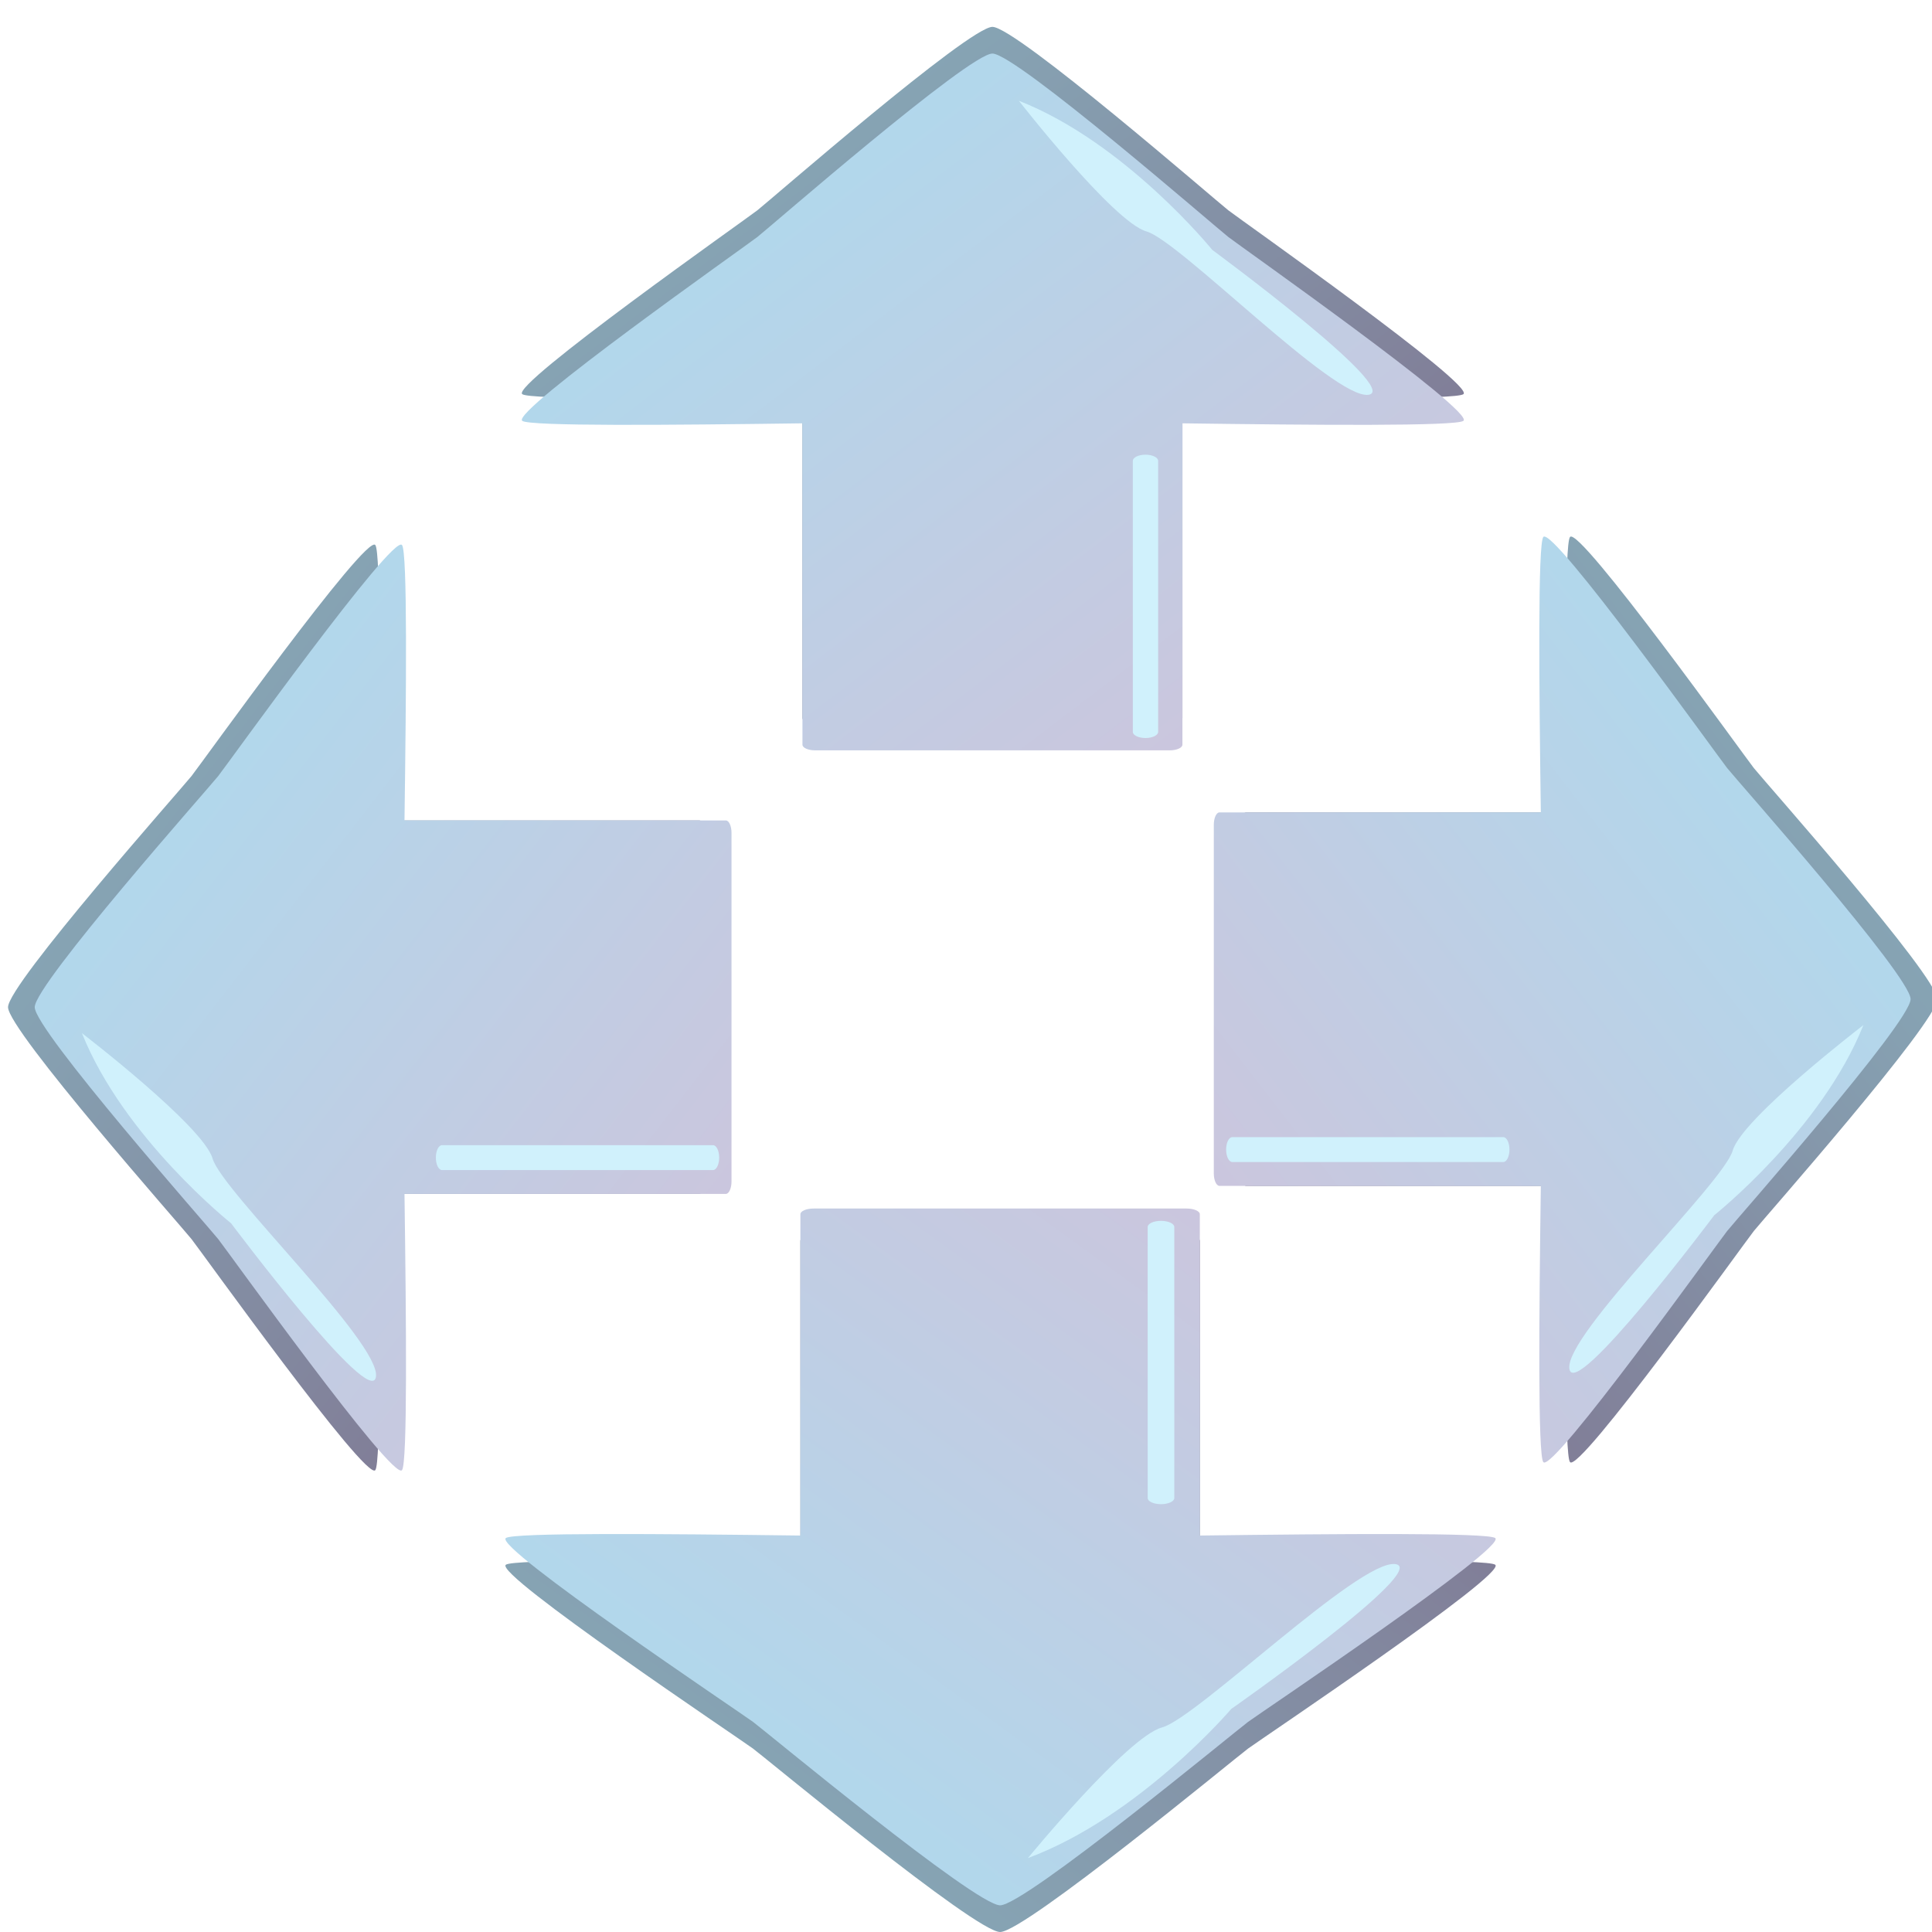
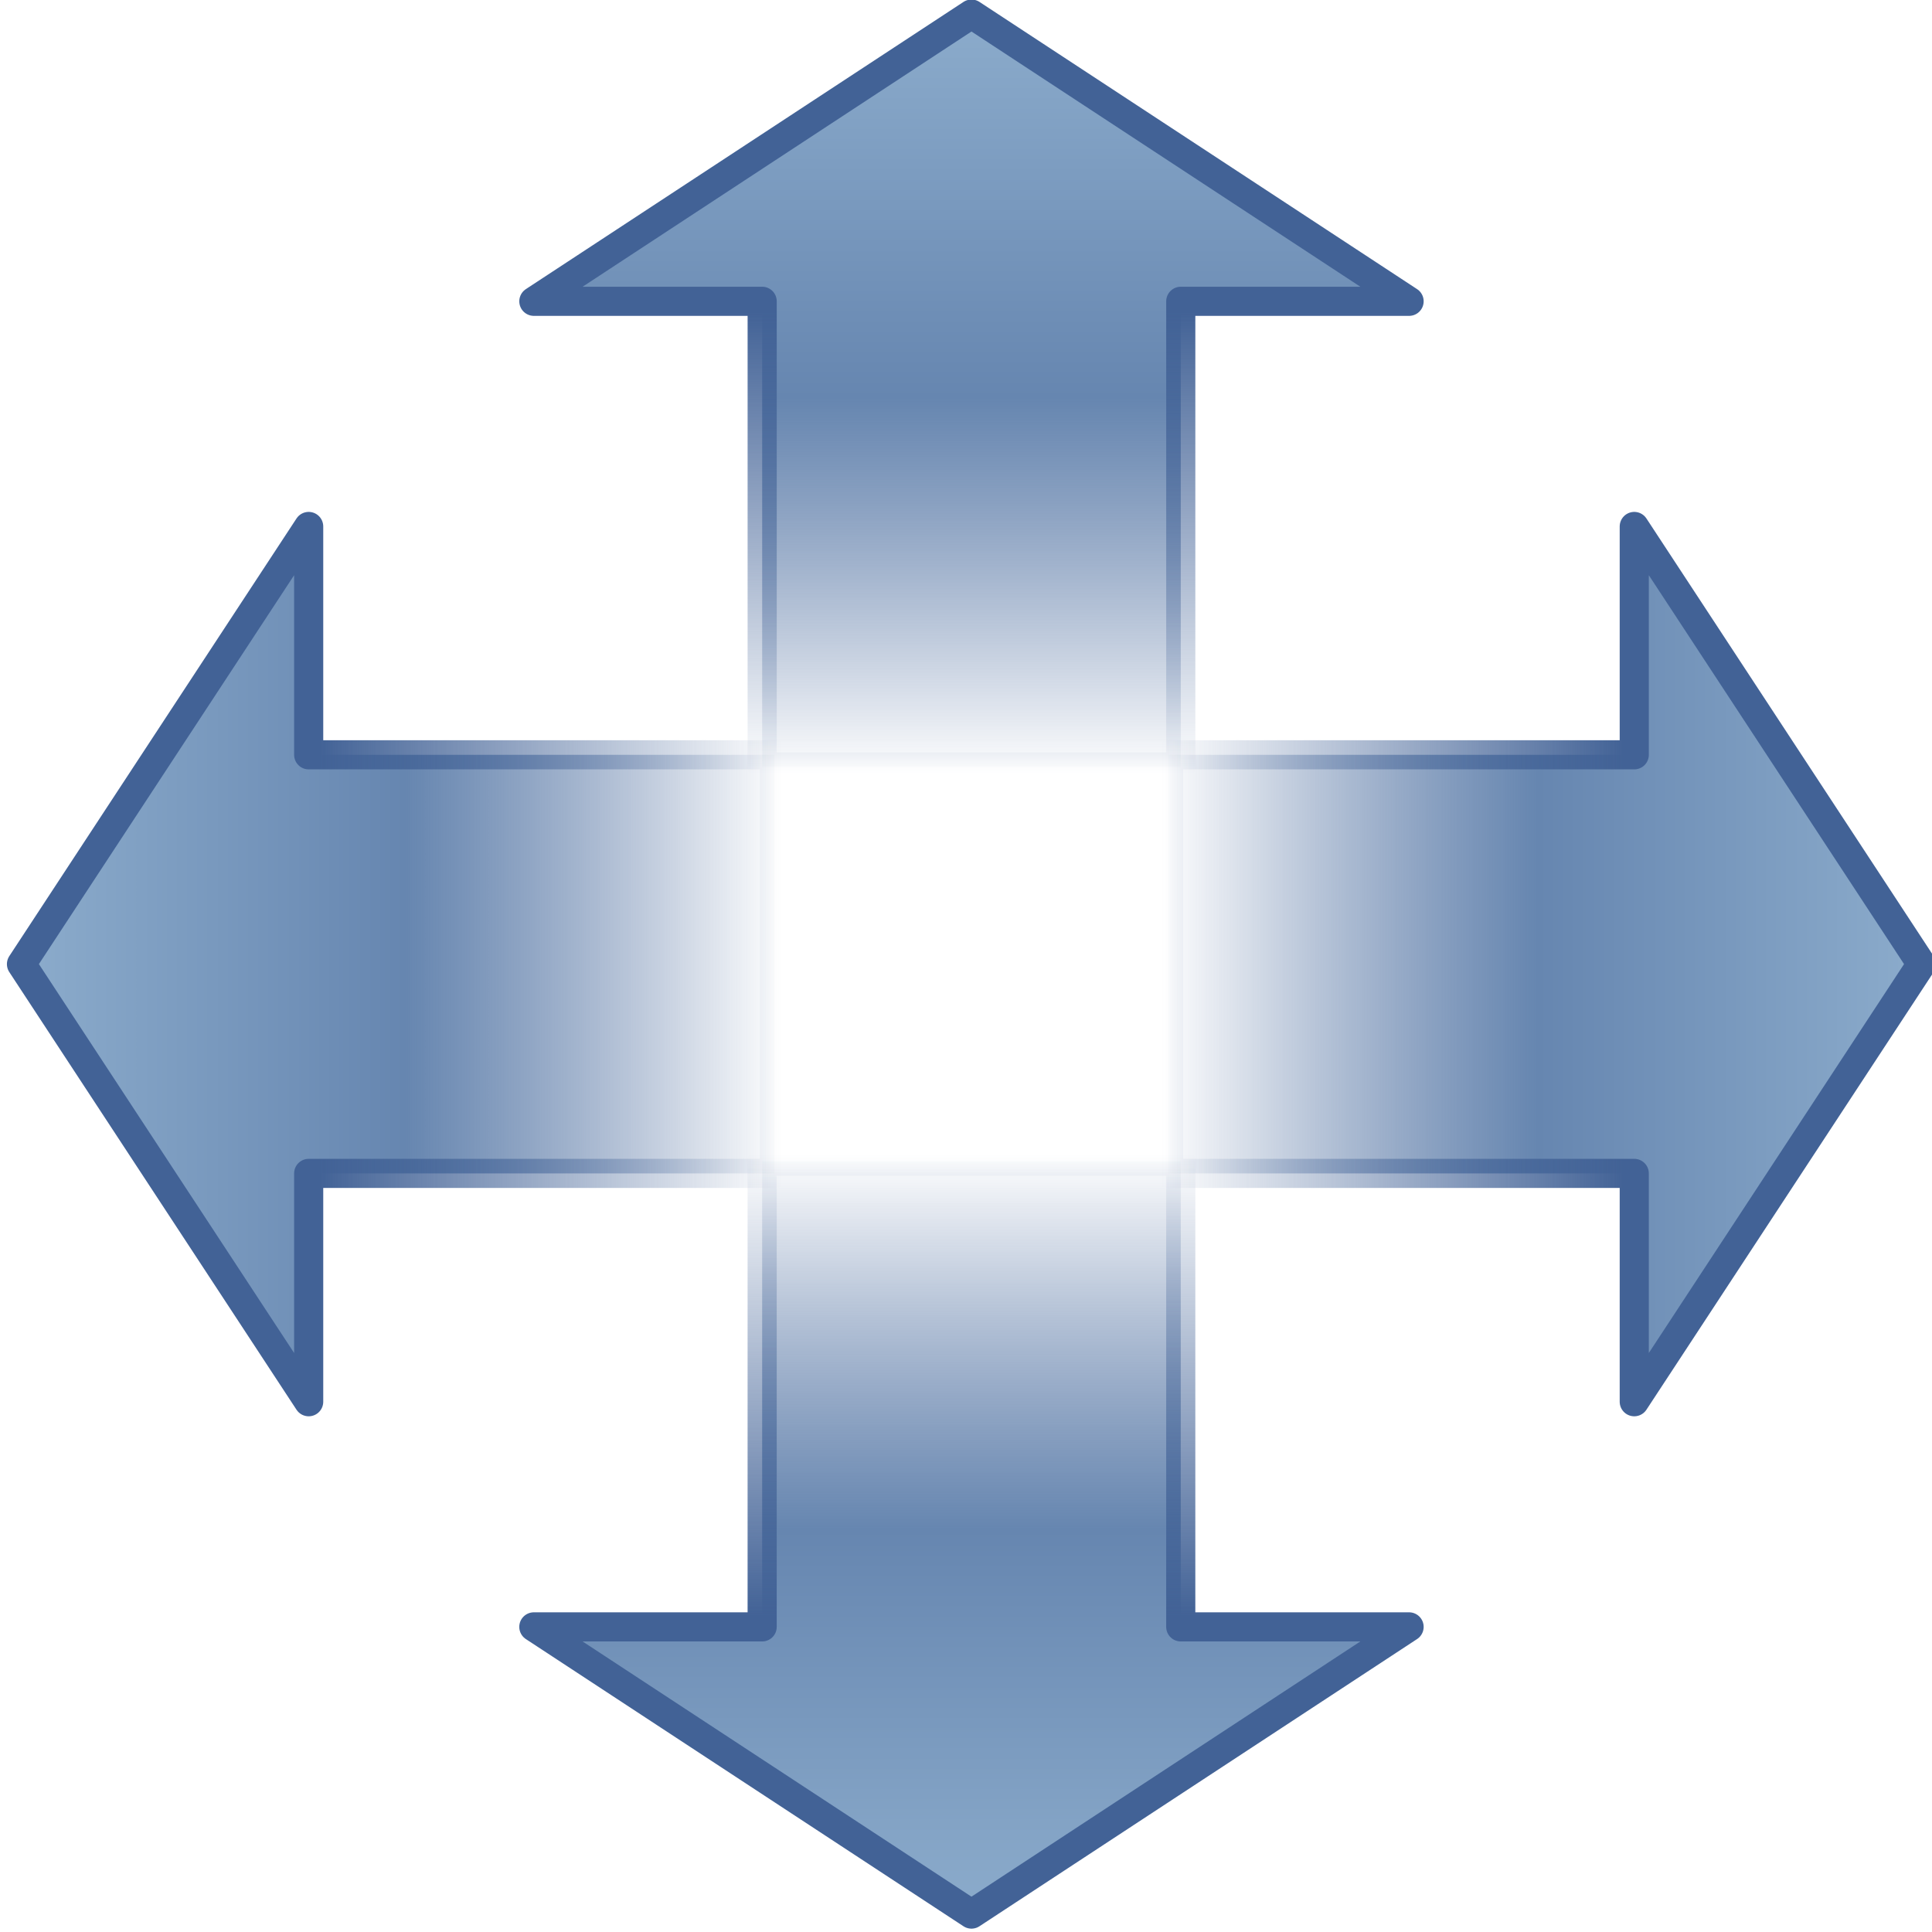
<svg xmlns="http://www.w3.org/2000/svg" xmlns:xlink="http://www.w3.org/1999/xlink" width="128" height="128" id="svg2391" version="1.0">
  <defs id="defs2393">
    <linearGradient id="linearGradient2076">
      <stop id="stop2078" offset="0" style="stop-color:#afd9ed;stop-opacity:1;" />
      <stop id="stop2080" offset="1" style="stop-color:#cfc3db;stop-opacity:1;" />
    </linearGradient>
-     <linearGradient gradientTransform="matrix(-1.186331,0,0,-0.780016,61.16353,67.13542)" gradientUnits="userSpaceOnUse" id="linearGradient2082" x1="12.615" x2="48.374" xlink:href="#linearGradient2076" y1="25.91" y2="62.72" />
    <linearGradient id="linearGradient2088">
      <stop id="stop2090" offset="0" style="stop-color:#87a8b7;stop-opacity:1;" />
      <stop id="stop2092" offset="1" style="stop-color:#7f718e;stop-opacity:1;" />
    </linearGradient>
-     <linearGradient gradientTransform="matrix(-1.186331,0,0,-0.780016,63.3302,67.13542)" gradientUnits="userSpaceOnUse" id="linearGradient2086" x1="12.615" x2="48.374" xlink:href="#linearGradient2088" y1="25.91" y2="62.72" />
    <linearGradient xlink:href="#linearGradient2088" id="linearGradient2420" gradientUnits="userSpaceOnUse" gradientTransform="matrix(-1.186331,0,0,-0.780016,63.3302,67.13542)" x1="12.615" y1="25.91" x2="48.374" y2="62.72" />
    <linearGradient xlink:href="#linearGradient2076" id="linearGradient2422" gradientUnits="userSpaceOnUse" gradientTransform="matrix(-1.186331,0,0,-0.780016,61.16353,67.13542)" x1="12.615" y1="25.91" x2="48.374" y2="62.72" />
    <linearGradient xlink:href="#linearGradient2088" id="linearGradient2434" gradientUnits="userSpaceOnUse" gradientTransform="matrix(-1.186331,0,0,-0.780016,63.3302,67.13542)" x1="12.615" y1="25.91" x2="48.374" y2="62.72" />
    <linearGradient xlink:href="#linearGradient2076" id="linearGradient2436" gradientUnits="userSpaceOnUse" gradientTransform="matrix(-1.186331,0,0,-0.780016,61.16353,67.13542)" x1="12.615" y1="25.91" x2="48.374" y2="62.72" />
    <linearGradient xlink:href="#linearGradient2088" id="linearGradient2448" gradientUnits="userSpaceOnUse" gradientTransform="matrix(-1.186331,0,0,-0.780016,63.3302,67.13542)" x1="12.615" y1="25.91" x2="48.374" y2="62.72" />
    <linearGradient xlink:href="#linearGradient2076" id="linearGradient2450" gradientUnits="userSpaceOnUse" gradientTransform="matrix(-1.186331,0,0,-0.780016,61.16353,67.13542)" x1="12.615" y1="25.91" x2="48.374" y2="62.72" />
    <linearGradient xlink:href="#linearGradient2088" id="linearGradient2462" gradientUnits="userSpaceOnUse" gradientTransform="matrix(-1.186331,0,0,-0.780016,63.3302,67.13542)" x1="12.615" y1="25.91" x2="48.374" y2="62.72" />
    <linearGradient xlink:href="#linearGradient2076" id="linearGradient2464" gradientUnits="userSpaceOnUse" gradientTransform="matrix(-1.186331,0,0,-0.780016,61.16353,67.13542)" x1="12.615" y1="25.91" x2="48.374" y2="62.72" />
+     <linearGradient id="linearGradient3793">
+       <stop offset="0" style="stop-color:#426296;stop-opacity:0;" id="stop3795" />
+       <stop id="stop3816" style="stop-color:#6686b0;stop-opacity:1;" offset="0.5" />
+       <stop offset="1" style="stop-color:#8babcb;stop-opacity:1;" id="stop3799" />
+     </linearGradient>
+     <linearGradient id="linearGradient3480">
+       <stop offset="0" style="stop-color:#426296;stop-opacity:1;" id="stop3482" />
+       <stop offset="1" style="stop-color:#426296;stop-opacity:0;" id="stop3484" />
+     </linearGradient>
+     <linearGradient y2="23.891" x2="2.497" y1="23.891" x1="62.953" gradientTransform="matrix(-0.8954728,0,0,-0.8866091,128.9106,83.6391)" gradientUnits="userSpaceOnUse" id="linearGradient3089" xlink:href="#linearGradient3793" />
+     <linearGradient y2="26.149" x2="40.808" y1="44.845" x1="40.808" gradientTransform="matrix(0,1.76093,1.778534,0,26.03022,-9.402934)" gradientUnits="userSpaceOnUse" id="linearGradient3091" xlink:href="#linearGradient3480" />
+     <linearGradient xlink:href="#linearGradient3793" id="linearGradient3820" gradientUnits="userSpaceOnUse" gradientTransform="matrix(0.8360443,0,0,-1.391266,-0.220388,94.70928)" x1="62.953" y1="23.891" x2="2.497" y2="23.891" />
+     <linearGradient xlink:href="#linearGradient3480" id="linearGradient3822" gradientUnits="userSpaceOnUse" gradientTransform="matrix(0,2.763249,-1.660501,0,95.83228,-51.29218)" x1="40.808" y1="44.845" x2="40.808" y2="26.149" />
+     <linearGradient xlink:href="#linearGradient3793" id="linearGradient3826" gradientUnits="userSpaceOnUse" gradientTransform="matrix(0,0.8236066,-1.391091,0,96.33677,-0.5744866)" x1="62.953" y1="23.891" x2="2.497" y2="23.891" />
+     <linearGradient xlink:href="#linearGradient3480" id="linearGradient3828" gradientUnits="userSpaceOnUse" gradientTransform="matrix(2.762902,0,0,-1.635798,-49.64633,94.04923)" x1="40.808" y1="44.845" x2="40.808" y2="26.149" />
+     <linearGradient xlink:href="#linearGradient3793" id="linearGradient3832" gradientUnits="userSpaceOnUse" gradientTransform="matrix(0,-0.8954728,-0.8866091,0,84.75786,128.8055)" x1="62.953" y1="23.891" x2="2.497" y2="23.891" />
+     <linearGradient xlink:href="#linearGradient3480" id="linearGradient3834" gradientUnits="userSpaceOnUse" gradientTransform="matrix(1.76093,0,0,1.778534,-8.284177,25.92514)" x1="40.808" y1="44.845" x2="40.808" y2="26.149" />
+     <linearGradient xlink:href="#linearGradient3793" id="linearGradient3838" gradientUnits="userSpaceOnUse" gradientTransform="matrix(0.8236066,0,0,1.391091,-0.085034,31.89946)" x1="62.953" y1="23.891" x2="2.497" y2="23.891" />
+     <linearGradient xlink:href="#linearGradient3480" id="linearGradient3840" gradientUnits="userSpaceOnUse" gradientTransform="matrix(0,-2.762902,-1.635798,0,94.53868,177.8826)" x1="40.808" y1="44.845" x2="40.808" y2="26.149" />
+     <linearGradient xlink:href="#linearGradient3793" id="linearGradient3844" gradientUnits="userSpaceOnUse" gradientTransform="matrix(-0.8236066,0,0,1.391091,128.8107,31.89946)" x1="62.953" y1="23.891" x2="2.497" y2="23.891" />
+     <linearGradient xlink:href="#linearGradient3480" id="linearGradient3846" gradientUnits="userSpaceOnUse" gradientTransform="matrix(0,-2.762902,1.635798,0,34.18701,177.8826)" x1="40.808" y1="44.845" x2="40.808" y2="26.149" />
+     <linearGradient xlink:href="#linearGradient3793" id="linearGradient3850" gradientUnits="userSpaceOnUse" gradientTransform="matrix(0,-0.8236066,-1.391091,0,96.33678,128.3213)" x1="62.953" y1="23.891" x2="2.497" y2="23.891" />
+     <linearGradient xlink:href="#linearGradient3480" id="linearGradient3852" gradientUnits="userSpaceOnUse" gradientTransform="matrix(2.762902,0,0,1.635798,-49.64632,33.69755)" x1="40.808" y1="44.845" x2="40.808" y2="26.149" />
  </defs>
  <g id="layer1">
-     <g id="g2409" transform="matrix(0,0.8161651,-1.764176,0,125.4339,77.39837)">
-       <path d="M 32.186,52.104 C 32.931,52.569 46.363,43.288 47.108,42.823 C 47.852,42.358 62,34.471 62,33.542 C 62,32.612 47.852,24.694 47.108,24.229 C 46.363,23.764 32.931,14.483 32.186,14.948 C 31.736,15.229 31.839,20.824 31.984,26.042 L 5.9,26.042 C 5.644,26.042 5.438,26.265 5.438,26.542 L 5.438,40.542 C 5.438,40.819 5.644,41.042 5.9,41.042 L 31.984,41.042 C 31.839,46.259 31.736,51.823 32.186,52.104 z" id="path2084" style="fill:url(#linearGradient2420);fill-opacity:1;stroke:none;stroke-width:0.375;stroke-miterlimit:4;stroke-opacity:1" />
-       <path d="M 30.019,52.104 C 30.764,52.569 44.196,43.288 44.941,42.823 C 45.686,42.358 59.833,34.471 59.833,33.542 C 59.833,32.612 45.686,24.694 44.941,24.229 C 44.196,23.764 30.764,14.483 30.019,14.948 C 29.57,15.229 29.672,20.824 29.817,26.042 L 3.734,26.042 C 3.477,26.042 3.271,26.265 3.271,26.542 L 3.271,40.542 C 3.271,40.819 3.477,41.042 3.734,41.042 L 29.817,41.042 C 29.672,46.259 29.57,51.823 30.019,52.104 z" id="rect1303" style="fill:url(#linearGradient2422);fill-opacity:1;stroke:none;stroke-width:0.375;stroke-miterlimit:4;stroke-opacity:1" />
-       <path d="M 56,32.498 C 56,32.498 46.143,28.759 45.393,27.46 C 44.643,26.161 31.766,20.068 32.132,18.702 C 32.498,17.335 43.893,24.862 43.893,24.862 C 43.893,24.862 52.612,28.296 56,32.498 z" id="path2096" style="fill:#d0f1fc;fill-opacity:1;fill-rule:evenodd;stroke:none;stroke-width:1px;stroke-linecap:butt;stroke-linejoin:miter;stroke-opacity:1" />
-       <rect height="1" id="rect2098" rx="0.5" ry="0.5" style="fill:#d0f1fc;fill-opacity:1;stroke:none;stroke-width:0.375;stroke-miterlimit:4;stroke-opacity:1" transform="scale(-1,-1)" width="23" x="-27.271" y="-28" />
-     </g>
-     <g id="g2424" transform="matrix(0,-0.8161651,-1.678254,0,122.0436,52.38207)">
-       <path d="M 32.186,52.104 C 32.931,52.569 46.363,43.288 47.108,42.823 C 47.852,42.358 62,34.471 62,33.542 C 62,32.612 47.852,24.694 47.108,24.229 C 46.363,23.764 32.931,14.483 32.186,14.948 C 31.736,15.229 31.839,20.824 31.984,26.042 L 5.9,26.042 C 5.644,26.042 5.438,26.265 5.438,26.542 L 5.438,40.542 C 5.438,40.819 5.644,41.042 5.9,41.042 L 31.984,41.042 C 31.839,46.259 31.736,51.823 32.186,52.104 z" id="path2426" style="fill:url(#linearGradient2434);fill-opacity:1;stroke:none;stroke-width:0.375;stroke-miterlimit:4;stroke-opacity:1" />
-       <path d="M 30.019,52.104 C 30.764,52.569 44.196,43.288 44.941,42.823 C 45.686,42.358 59.833,34.471 59.833,33.542 C 59.833,32.612 45.686,24.694 44.941,24.229 C 44.196,23.764 30.764,14.483 30.019,14.948 C 29.57,15.229 29.672,20.824 29.817,26.042 L 3.734,26.042 C 3.477,26.042 3.271,26.265 3.271,26.542 L 3.271,40.542 C 3.271,40.819 3.477,41.042 3.734,41.042 L 29.817,41.042 C 29.672,46.259 29.57,51.823 30.019,52.104 z" id="path2428" style="fill:url(#linearGradient2436);fill-opacity:1;stroke:none;stroke-width:0.375;stroke-miterlimit:4;stroke-opacity:1" />
-       <path d="M 56,32.498 C 56,32.498 46.143,28.759 45.393,27.46 C 44.643,26.161 31.766,20.068 32.132,18.702 C 32.498,17.335 43.893,24.862 43.893,24.862 C 43.893,24.862 52.612,28.296 56,32.498 z" id="path2430" style="fill:#d0f1fc;fill-opacity:1;fill-rule:evenodd;stroke:none;stroke-width:1px;stroke-linecap:butt;stroke-linejoin:miter;stroke-opacity:1" />
-       <rect height="1" id="rect2432" rx="0.5" ry="0.5" style="fill:#d0f1fc;fill-opacity:1;stroke:none;stroke-width:0.375;stroke-miterlimit:4;stroke-opacity:1" transform="scale(-1,-1)" width="23" x="-27.271" y="-28" />
-     </g>
-     <g id="g2438" transform="matrix(-0.8161651,0,0,-1.649614,51.1342,122.0592)">
-       <path d="M 32.186,52.104 C 32.931,52.569 46.363,43.288 47.108,42.823 C 47.852,42.358 62,34.471 62,33.542 C 62,32.612 47.852,24.694 47.108,24.229 C 46.363,23.764 32.931,14.483 32.186,14.948 C 31.736,15.229 31.839,20.824 31.984,26.042 L 5.9,26.042 C 5.644,26.042 5.438,26.265 5.438,26.542 L 5.438,40.542 C 5.438,40.819 5.644,41.042 5.9,41.042 L 31.984,41.042 C 31.839,46.259 31.736,51.823 32.186,52.104 z" id="path2440" style="fill:url(#linearGradient2448);fill-opacity:1;stroke:none;stroke-width:0.375;stroke-miterlimit:4;stroke-opacity:1" />
-       <path d="M 30.019,52.104 C 30.764,52.569 44.196,43.288 44.941,42.823 C 45.686,42.358 59.833,34.471 59.833,33.542 C 59.833,32.612 45.686,24.694 44.941,24.229 C 44.196,23.764 30.764,14.483 30.019,14.948 C 29.57,15.229 29.672,20.824 29.817,26.042 L 3.734,26.042 C 3.477,26.042 3.271,26.265 3.271,26.542 L 3.271,40.542 C 3.271,40.819 3.477,41.042 3.734,41.042 L 29.817,41.042 C 29.672,46.259 29.57,51.823 30.019,52.104 z" id="path2442" style="fill:url(#linearGradient2450);fill-opacity:1;stroke:none;stroke-width:0.375;stroke-miterlimit:4;stroke-opacity:1" />
-       <path d="M 56,32.498 C 56,32.498 46.143,28.759 45.393,27.46 C 44.643,26.161 31.766,20.068 32.132,18.702 C 32.498,17.335 43.893,24.862 43.893,24.862 C 43.893,24.862 52.612,28.296 56,32.498 z" id="path2444" style="fill:#d0f1fc;fill-opacity:1;fill-rule:evenodd;stroke:none;stroke-width:1px;stroke-linecap:butt;stroke-linejoin:miter;stroke-opacity:1" />
-       <rect height="1" id="rect2446" rx="0.5" ry="0.5" style="fill:#d0f1fc;fill-opacity:1;stroke:none;stroke-width:0.375;stroke-miterlimit:4;stroke-opacity:1" transform="scale(-1,-1)" width="23" x="-27.271" y="-28" />
-     </g>
-     <g id="g2452" transform="matrix(0.8161651,0,0,-1.649614,77.74821,121.5267)">
-       <path d="M 32.186,52.104 C 32.931,52.569 46.363,43.288 47.108,42.823 C 47.852,42.358 62,34.471 62,33.542 C 62,32.612 47.852,24.694 47.108,24.229 C 46.363,23.764 32.931,14.483 32.186,14.948 C 31.736,15.229 31.839,20.824 31.984,26.042 L 5.9,26.042 C 5.644,26.042 5.438,26.265 5.438,26.542 L 5.438,40.542 C 5.438,40.819 5.644,41.042 5.9,41.042 L 31.984,41.042 C 31.839,46.259 31.736,51.823 32.186,52.104 z" id="path2454" style="fill:url(#linearGradient2462);fill-opacity:1;stroke:none;stroke-width:0.375;stroke-miterlimit:4;stroke-opacity:1" />
-       <path d="M 30.019,52.104 C 30.764,52.569 44.196,43.288 44.941,42.823 C 45.686,42.358 59.833,34.471 59.833,33.542 C 59.833,32.612 45.686,24.694 44.941,24.229 C 44.196,23.764 30.764,14.483 30.019,14.948 C 29.57,15.229 29.672,20.824 29.817,26.042 L 3.734,26.042 C 3.477,26.042 3.271,26.265 3.271,26.542 L 3.271,40.542 C 3.271,40.819 3.477,41.042 3.734,41.042 L 29.817,41.042 C 29.672,46.259 29.57,51.823 30.019,52.104 z" id="path2456" style="fill:url(#linearGradient2464);fill-opacity:1;stroke:none;stroke-width:0.375;stroke-miterlimit:4;stroke-opacity:1" />
-       <path d="M 56,32.498 C 56,32.498 46.143,28.759 45.393,27.46 C 44.643,26.161 31.766,20.068 32.132,18.702 C 32.498,17.335 43.893,24.862 43.893,24.862 C 43.893,24.862 52.612,28.296 56,32.498 z" id="path2458" style="fill:#d0f1fc;fill-opacity:1;fill-rule:evenodd;stroke:none;stroke-width:1px;stroke-linecap:butt;stroke-linejoin:miter;stroke-opacity:1" />
-       <rect height="1" id="rect2460" rx="0.5" ry="0.5" style="fill:#d0f1fc;fill-opacity:1;stroke:none;stroke-width:0.375;stroke-miterlimit:4;stroke-opacity:1" transform="scale(-1,-1)" width="23" x="-27.271" y="-28" />
-     </g>
+     <path d="M 93.356,19.962 64.363,0.934 35.369,19.962 l 15.127,0 0,30.851 27.733,0 0,-30.851 15.127,0 z" id="path3824" style="fill:url(#linearGradient3826);fill-opacity:1;fill-rule:nonzero;stroke:url(#linearGradient3828);stroke-width:1.93;stroke-linecap:round;stroke-linejoin:round;stroke-miterlimit:4;stroke-opacity:1;stroke-dasharray:none;stroke-dashoffset:0;marker:none;visibility:visible;display:inline;overflow:visible" />
+     <path style="fill:url(#linearGradient3838);fill-opacity:1;fill-rule:nonzero;stroke:url(#linearGradient3840);stroke-width:1.93;stroke-linecap:round;stroke-linejoin:round;stroke-miterlimit:4;stroke-opacity:1;stroke-dasharray:none;stroke-dashoffset:0;marker:none;visibility:visible;display:inline;overflow:visible" id="path3836" d="m 20.451,34.88 -19.028,28.994 19.028,28.994 0,-15.127 30.851,0 0,-27.733 -30.851,0 0,-15.127 z" />
+     <path d="m 108.274,34.88 19.028,28.994 -19.028,28.994 0,-15.127 -30.851,0 0,-27.733 30.851,0 0,-15.127 z" id="path3842" style="fill:url(#linearGradient3844);fill-opacity:1;fill-rule:nonzero;stroke:url(#linearGradient3846);stroke-width:1.93;stroke-linecap:round;stroke-linejoin:round;stroke-miterlimit:4;stroke-opacity:1;stroke-dasharray:none;stroke-dashoffset:0;marker:none;visibility:visible;display:inline;overflow:visible" />
+     <path style="fill:url(#linearGradient3850);fill-opacity:1;fill-rule:nonzero;stroke:url(#linearGradient3852);stroke-width:1.93;stroke-linecap:round;stroke-linejoin:round;stroke-miterlimit:4;stroke-opacity:1;stroke-dasharray:none;stroke-dashoffset:0;marker:none;visibility:visible;display:inline;overflow:visible" id="path3848" d="m 93.356,107.785 -28.994,19.028 -28.994,-19.028 15.127,0 0,-30.851 27.733,0 0,30.851 15.127,0 z" />
  </g>
</svg>
